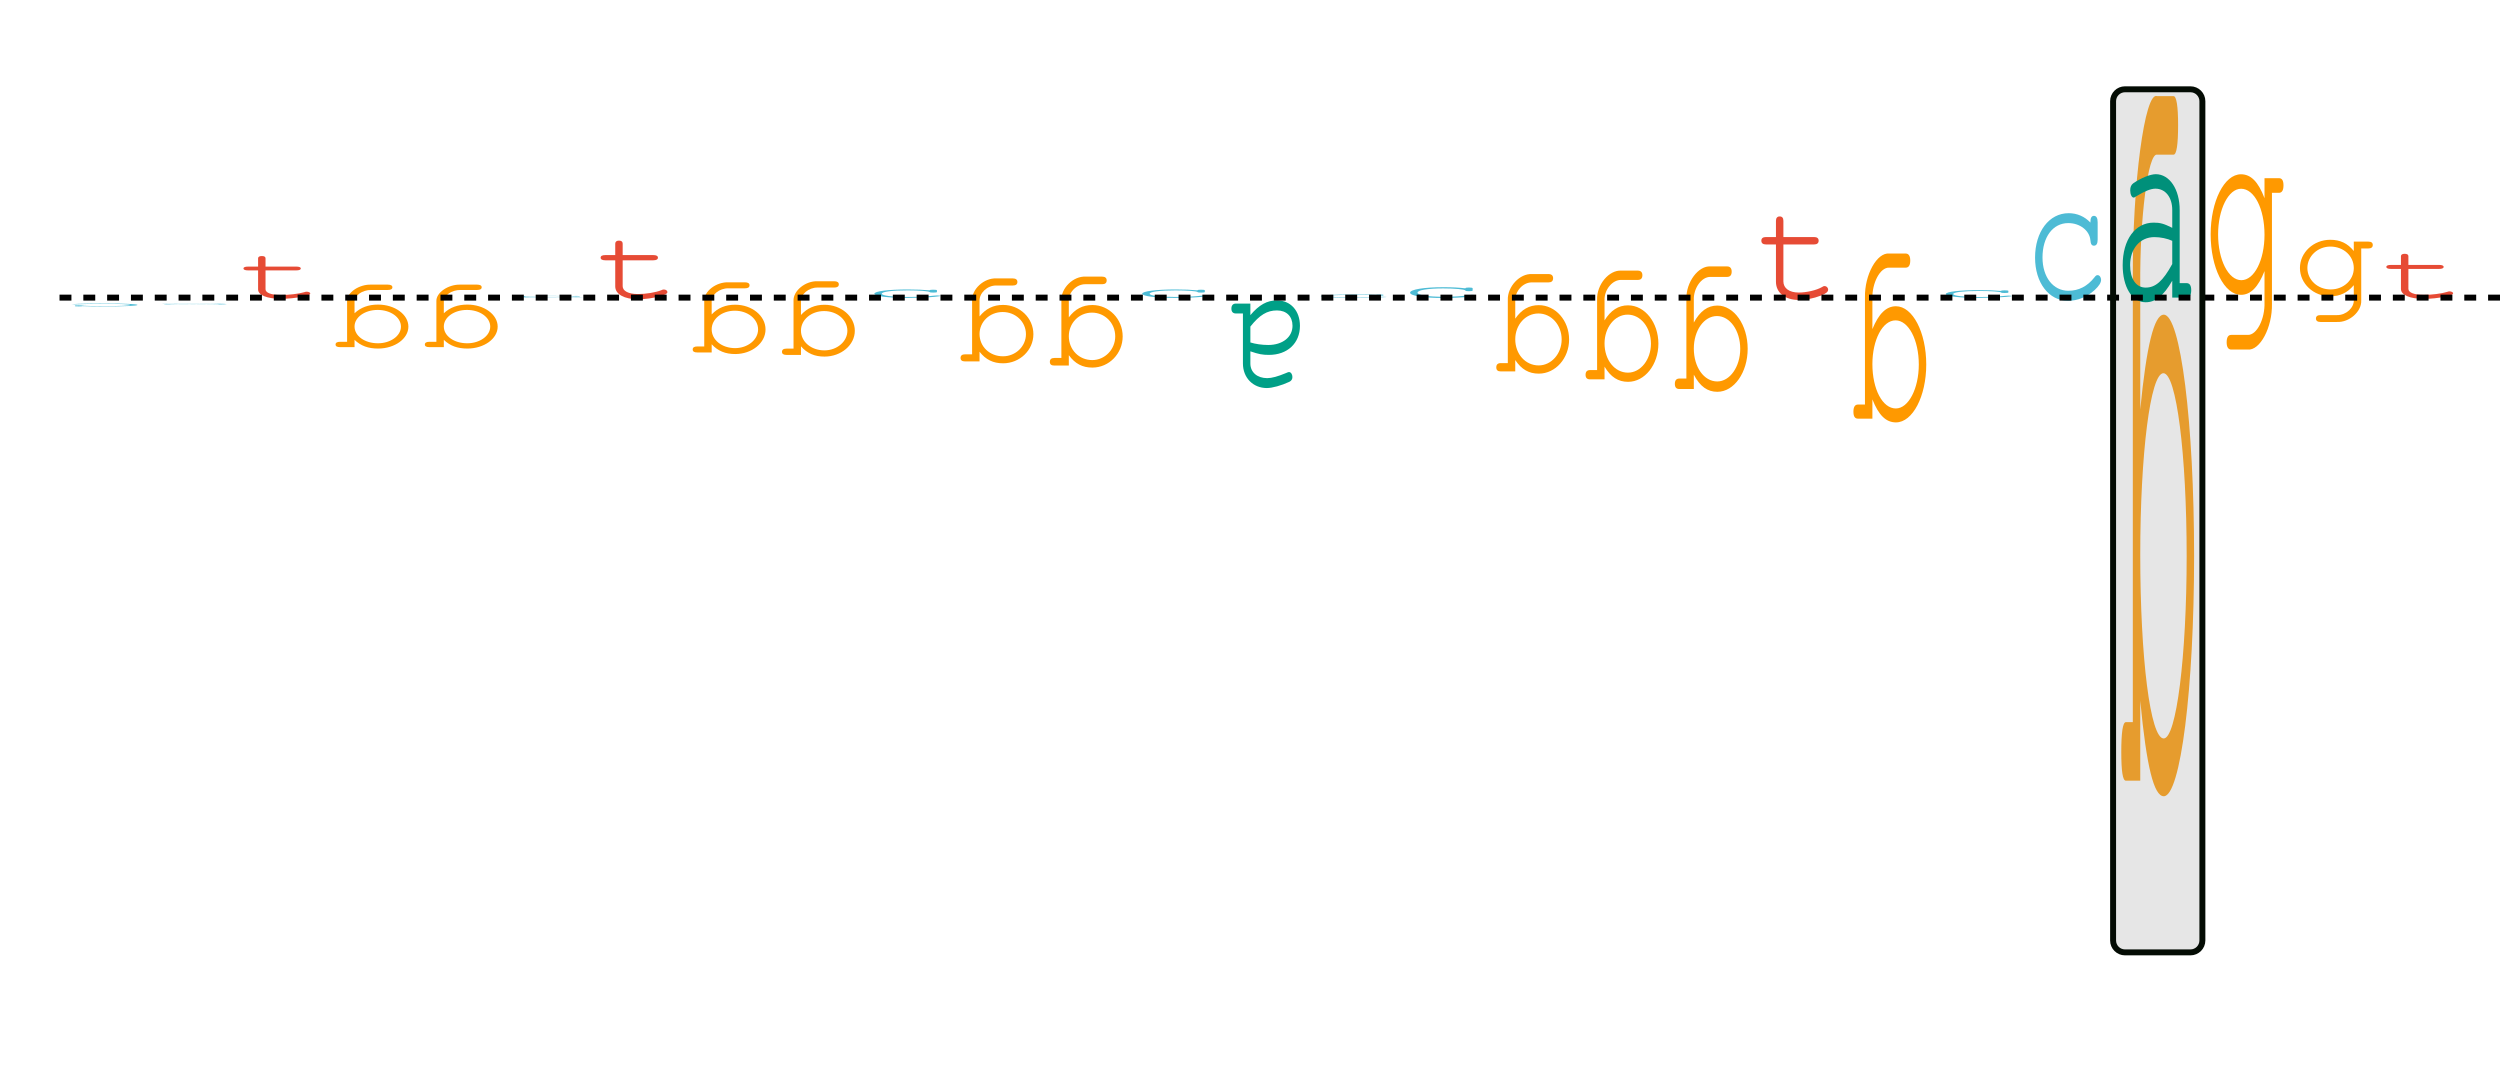
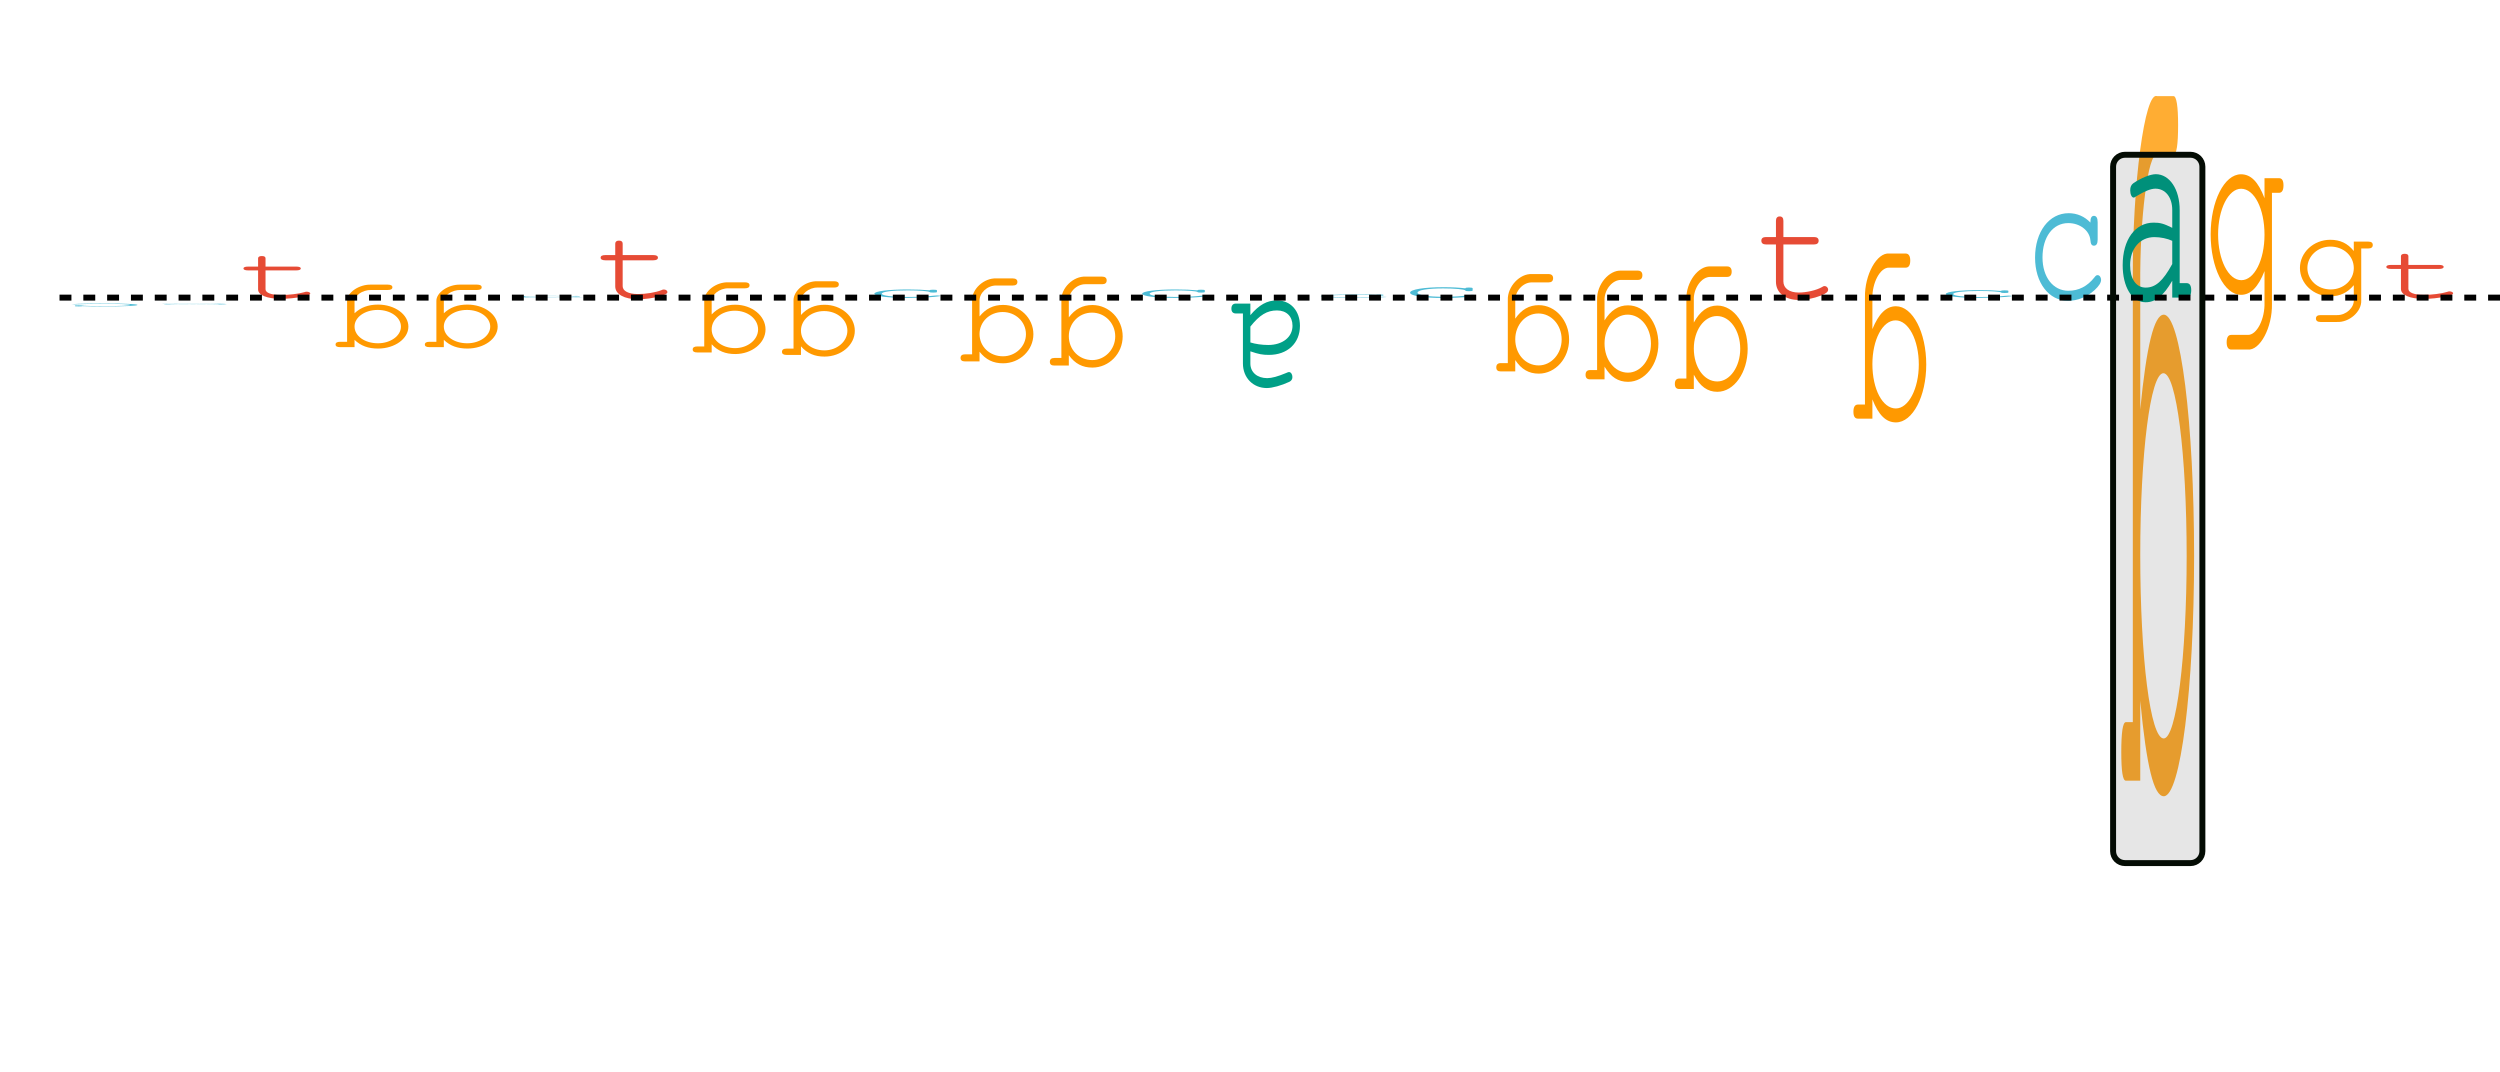
<svg xmlns="http://www.w3.org/2000/svg" width="420" height="180">
  <style>
  text { font: 24px courier, monospace; }
+   text.t20 { font: 20px courier, monospace; }
+   text.t14 { font: 14px courier, monospace; }
  </style>
  <g>
    <g transform="translate(370,51)  scale(1,7.965784)  rotate(180)">
      <text x="0" y="0" fill="#ff9900" opacity="0.8" style="text-shadow: 1px 1px #000000;">g</text>
    </g>
    <g transform="translate(25,51)  scale(1,0.046921)  rotate(180)">
      <text x="0" y="0" fill="#4dbbd5">c</text>
    </g>
    <g transform="translate(40,51)  scale(1,0.017417)  rotate(180)">
      <text x="0" y="0" fill="#4dbbd5">c</text>
    </g>
    <g transform="translate(40,50) scale(1,0.518031)">
      <text x="0" y="0" fill="#e64b35">t</text>
    </g>
    <g transform="translate(70,51)  scale(1,0.72738)  rotate(180)">
      <text x="0" y="0" fill="#ff9900">g</text>
    </g>
    <g transform="translate(85,51)  scale(1,0.72738)  rotate(180)">
      <text x="0" y="0" fill="#ff9900">g</text>
    </g>
    <g transform="translate(85,50) scale(1,0.028569)">
      <text x="0" y="0" fill="#4dbbd5">c</text>
    </g>
    <g transform="translate(100,50) scale(1,0.710173)">
      <text x="0" y="0" fill="#e64b35">t</text>
    </g>
    <g transform="translate(130,51)  scale(1,0.816037)  rotate(180)">
      <text x="0" y="0" fill="#ff9900">g</text>
    </g>
    <g transform="translate(145,51)  scale(1,0.85726)  rotate(180)">
      <text x="0" y="0" fill="#ff9900">g</text>
    </g>
    <g transform="translate(145,50) scale(1,0.132248)">
      <text x="0" y="0" fill="#4dbbd5">c</text>
    </g>
    <g transform="translate(175,51)  scale(1,0.965784)  rotate(180)">
      <text x="0" y="0" fill="#ff9900">g</text>
    </g>
    <g transform="translate(190,51)  scale(1,1.035047)  rotate(180)">
      <text x="0" y="0" fill="#ff9900">g</text>
    </g>
    <g transform="translate(190,50) scale(1,0.132248)">
      <text x="0" y="0" fill="#4dbbd5">c</text>
    </g>
    <g transform="translate(220,51)  scale(1,1.365871)  rotate(180)">
      <text x="0" y="0" fill="#00A087">a</text>
    </g>
    <g transform="translate(220,50) scale(1,0.051024)">
      <text x="0" y="0" fill="#4dbbd5">c</text>
    </g>
    <g transform="translate(235,50) scale(1,0.168642)">
      <text x="0" y="0" fill="#4dbbd5">c</text>
    </g>
    <g transform="translate(265,51)  scale(1,1.132894)  rotate(180)">
      <text x="0" y="0" fill="#ff9900">g</text>
    </g>
    <g transform="translate(280,51)  scale(1,1.265345)  rotate(180)">
      <text x="0" y="0" fill="#ff9900">g</text>
    </g>
    <g transform="translate(295,51)  scale(1,1.426625)  rotate(180)">
      <text x="0" y="0" fill="#ff9900">g</text>
    </g>
    <g transform="translate(295,50) scale(1,1.011496)">
      <text x="0" y="0" fill="#e64b35">t</text>
    </g>
    <g transform="translate(325,51)  scale(1,1.92139)  rotate(180)">
      <text x="0" y="0" fill="#ff9900">g</text>
    </g>
    <g transform="translate(325,50) scale(1,0.121679)">
      <text x="0" y="0" fill="#4dbbd5">c</text>
    </g>
    <g transform="translate(340,50) scale(1,1.365133)">
      <text x="0" y="0" fill="#4dbbd5">c</text>
    </g>
    <g transform="translate(355,50) scale(1,1.995665)">
      <text x="0" y="0" fill="#00A087">a</text>
    </g>
    <g transform="translate(370,50) scale(1,1.994218)">
      <text x="0" y="0" fill="#ff9900">g</text>
    </g>
    <g transform="translate(385,50) scale(1,0.935083)">
      <text x="0" y="0" fill="#ff9900">g</text>
    </g>
    <g transform="translate(400,50) scale(1,0.545968)">
      <text x="0" y="0" fill="#e64b35">t</text>
    </g>
    <g fill="none" stroke="black" stroke-width="1">
      <path stroke-dasharray="2,2" d="M10 50 L420 50" />
    </g>
-     <rect x="355" y="15" width="15" height="145" rx="2" fill-opacity="0.1" style="stroke-width:1; stroke:rgb(4, 12, 4);" />
+     <rect x="355" y="26" width="15" height="119" rx="2" fill-opacity="0.1" style="stroke-width:1; stroke:rgb(4, 12, 4);" />
  </g>
</svg>
